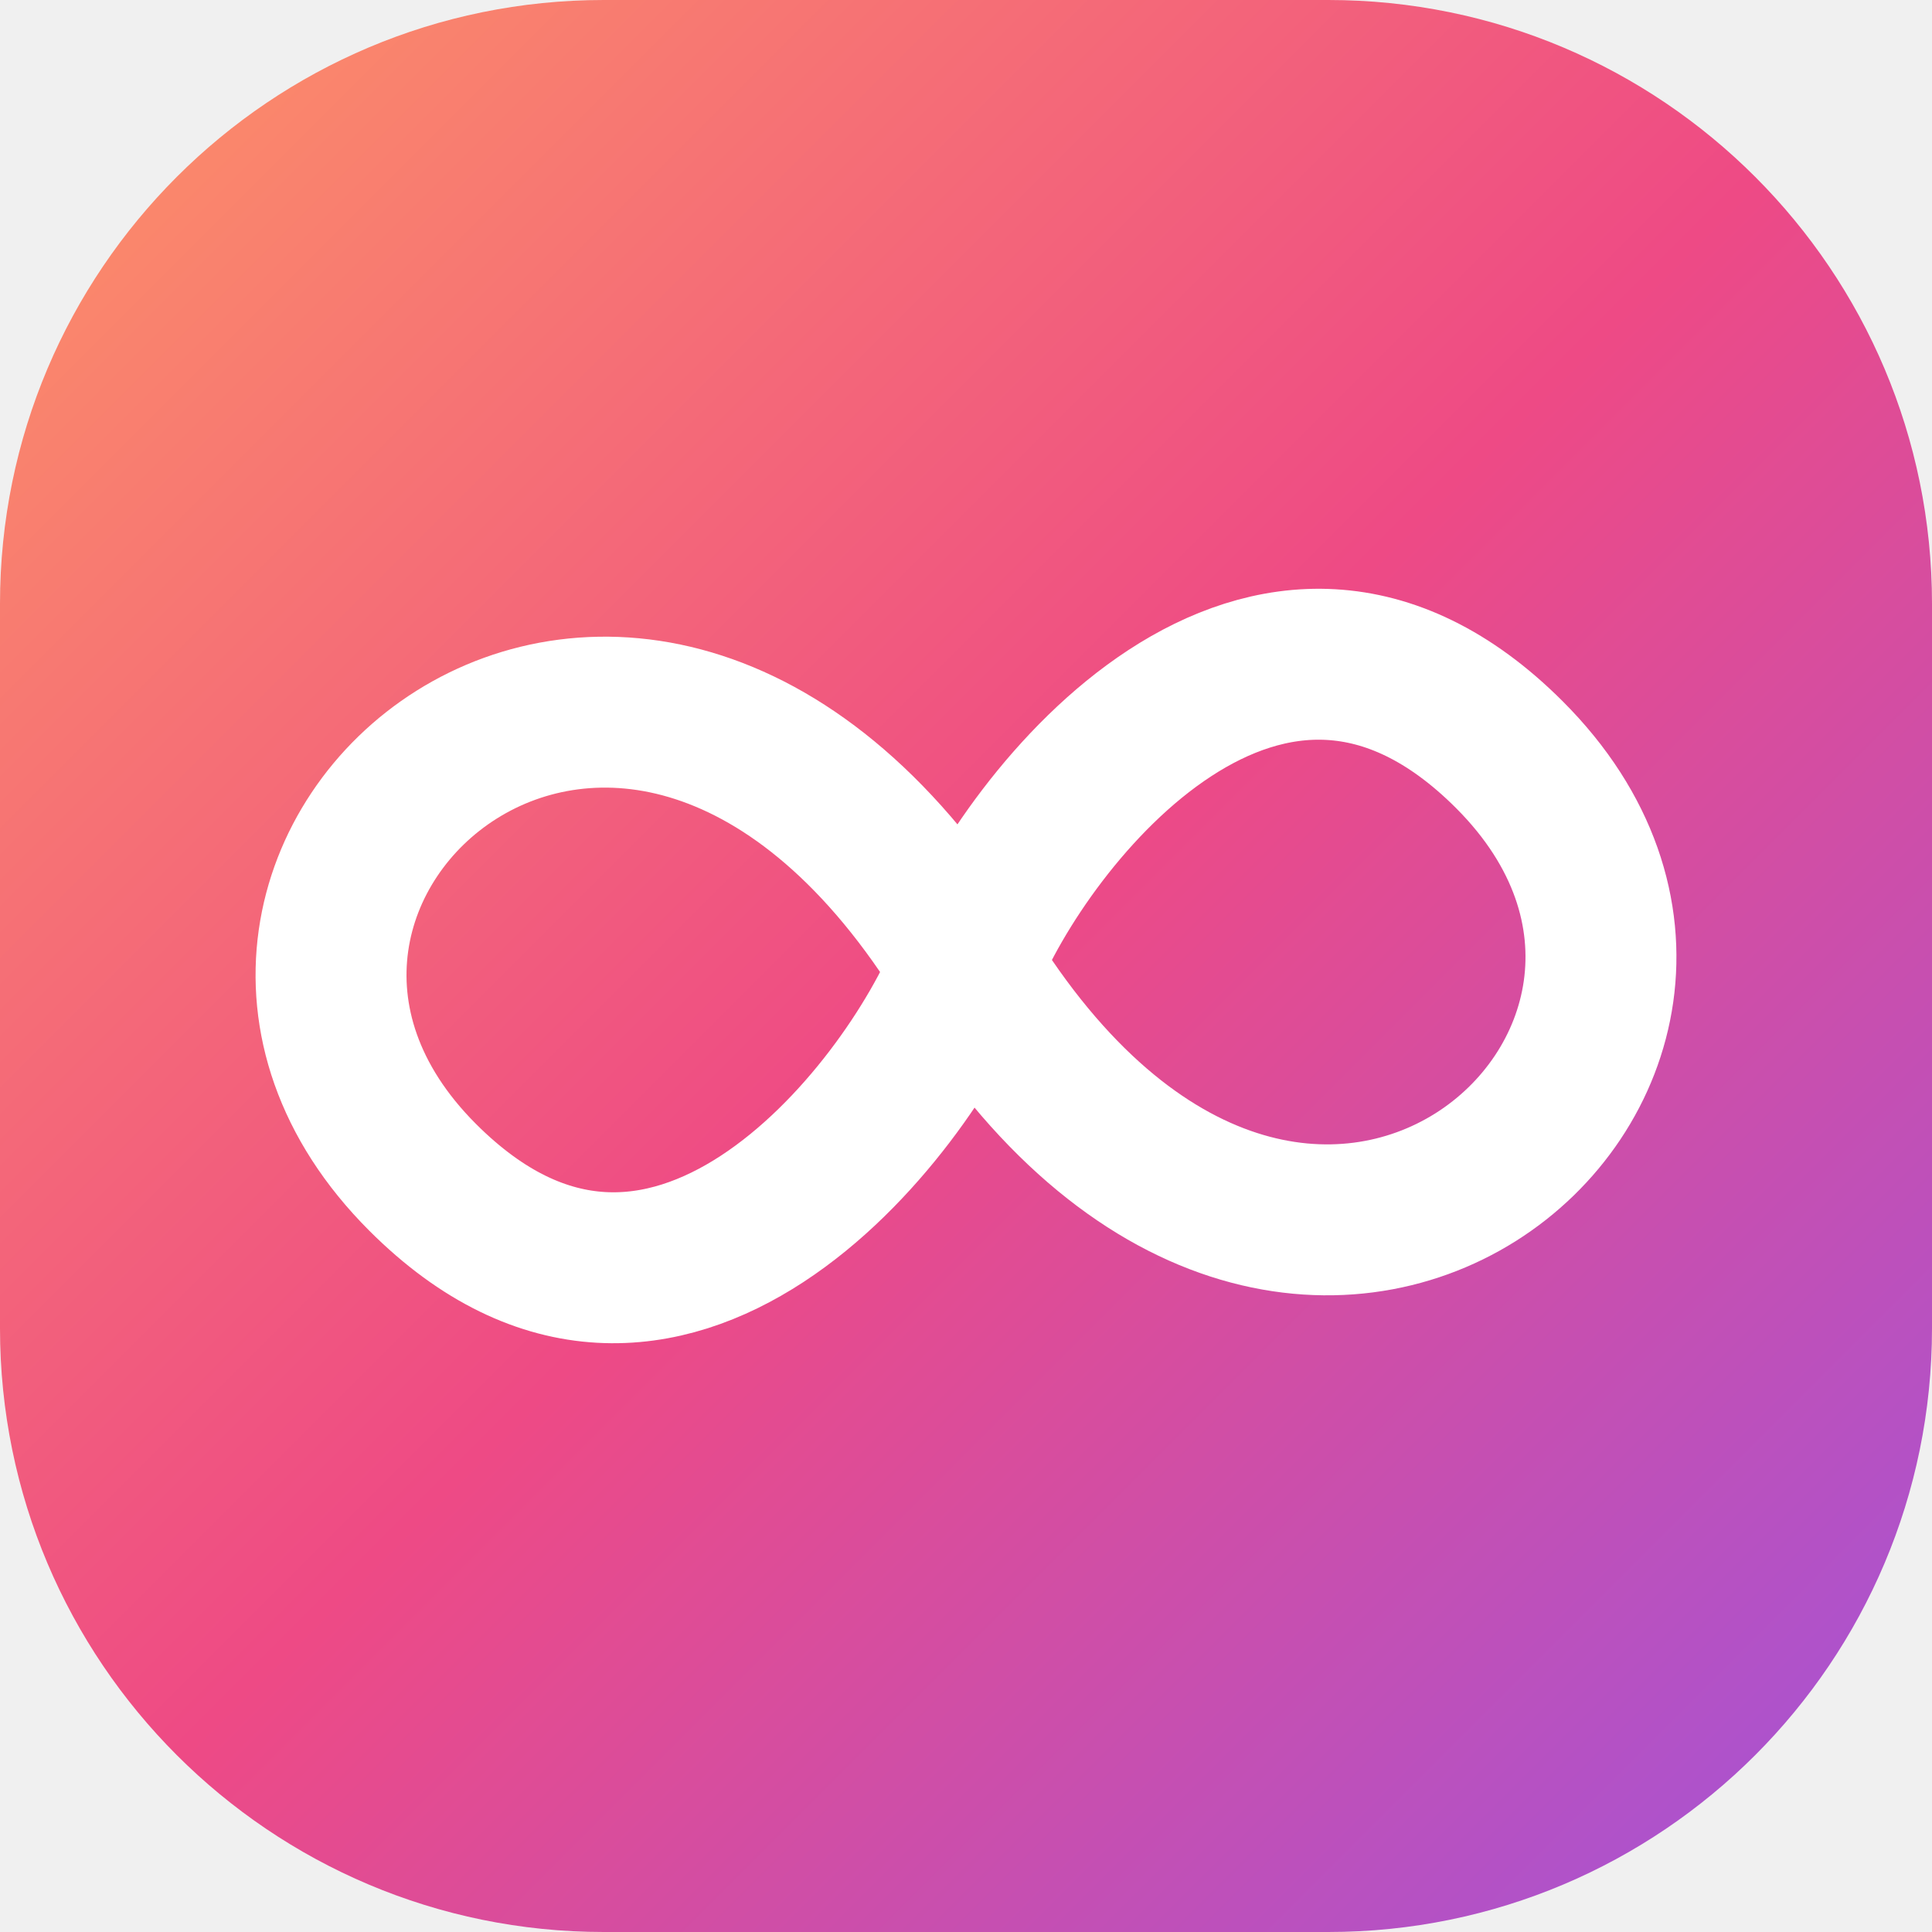
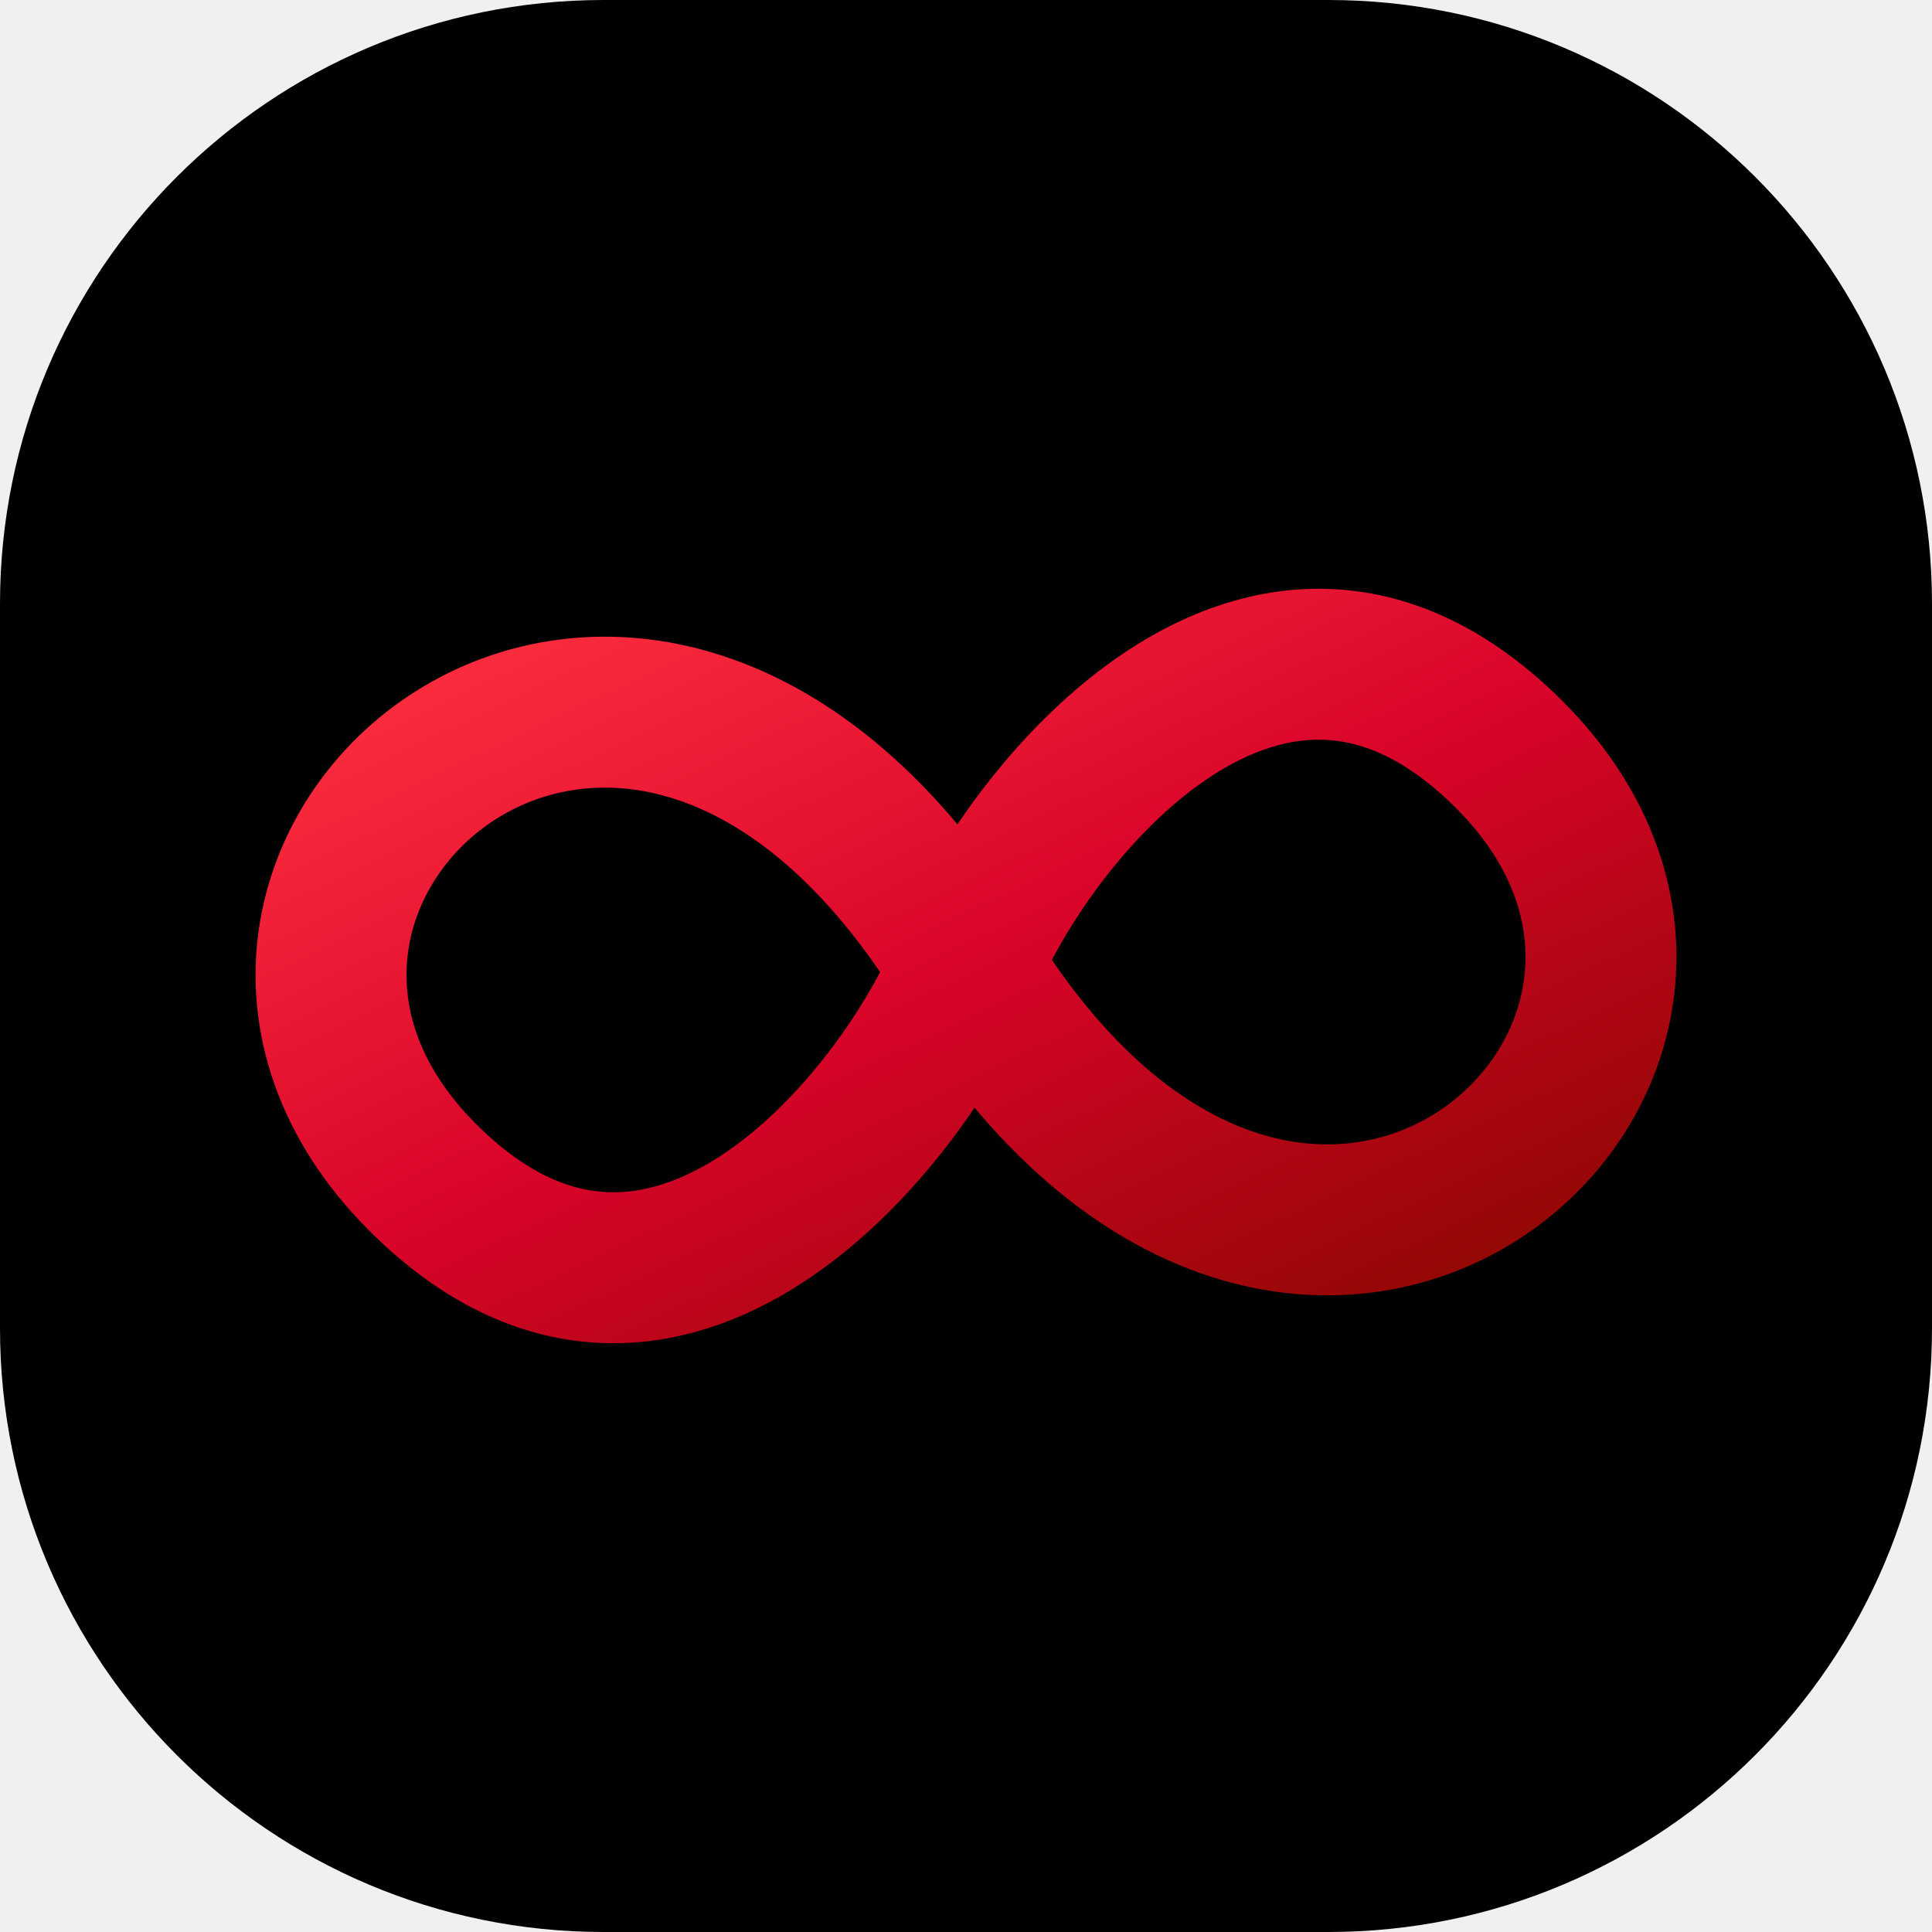
<svg xmlns="http://www.w3.org/2000/svg" viewBox="0 0 64 64">
  <defs>
    <linearGradient id="a" x2="1" y2="1">
-       <stop stop-color="#fd9566" />
-       <stop offset=".5" stop-color="#ee4a85" />
-       <stop offset="1" stop-color="#9f54dc" />
+       <stop stop-color="#ff3040" />
+       <stop offset=".5" stop-color="#d90429" />
+       <stop offset="1" stop-color="#8d0801" />
    </linearGradient>
  </defs>
-   <rect width="64" height="64" rx="20" fill="url(#a)" />
-   <path d="M32 32c-11-18-28-3-18 7 8 8 16-2 18-7s10-15 18-7c10 10-7 25-18 7Z" fill="none" stroke="white" stroke-width="5" stroke-linecap="round" />
+   <rect width="64" height="64" rx="20" fill="#000000" />
+   <path d="M32 32c-11-18-28-3-18 7 8 8 16-2 18-7s10-15 18-7c10 10-7 25-18 7Z" fill="none" stroke="url(#a)" stroke-width="5" stroke-linecap="round" />
</svg>
